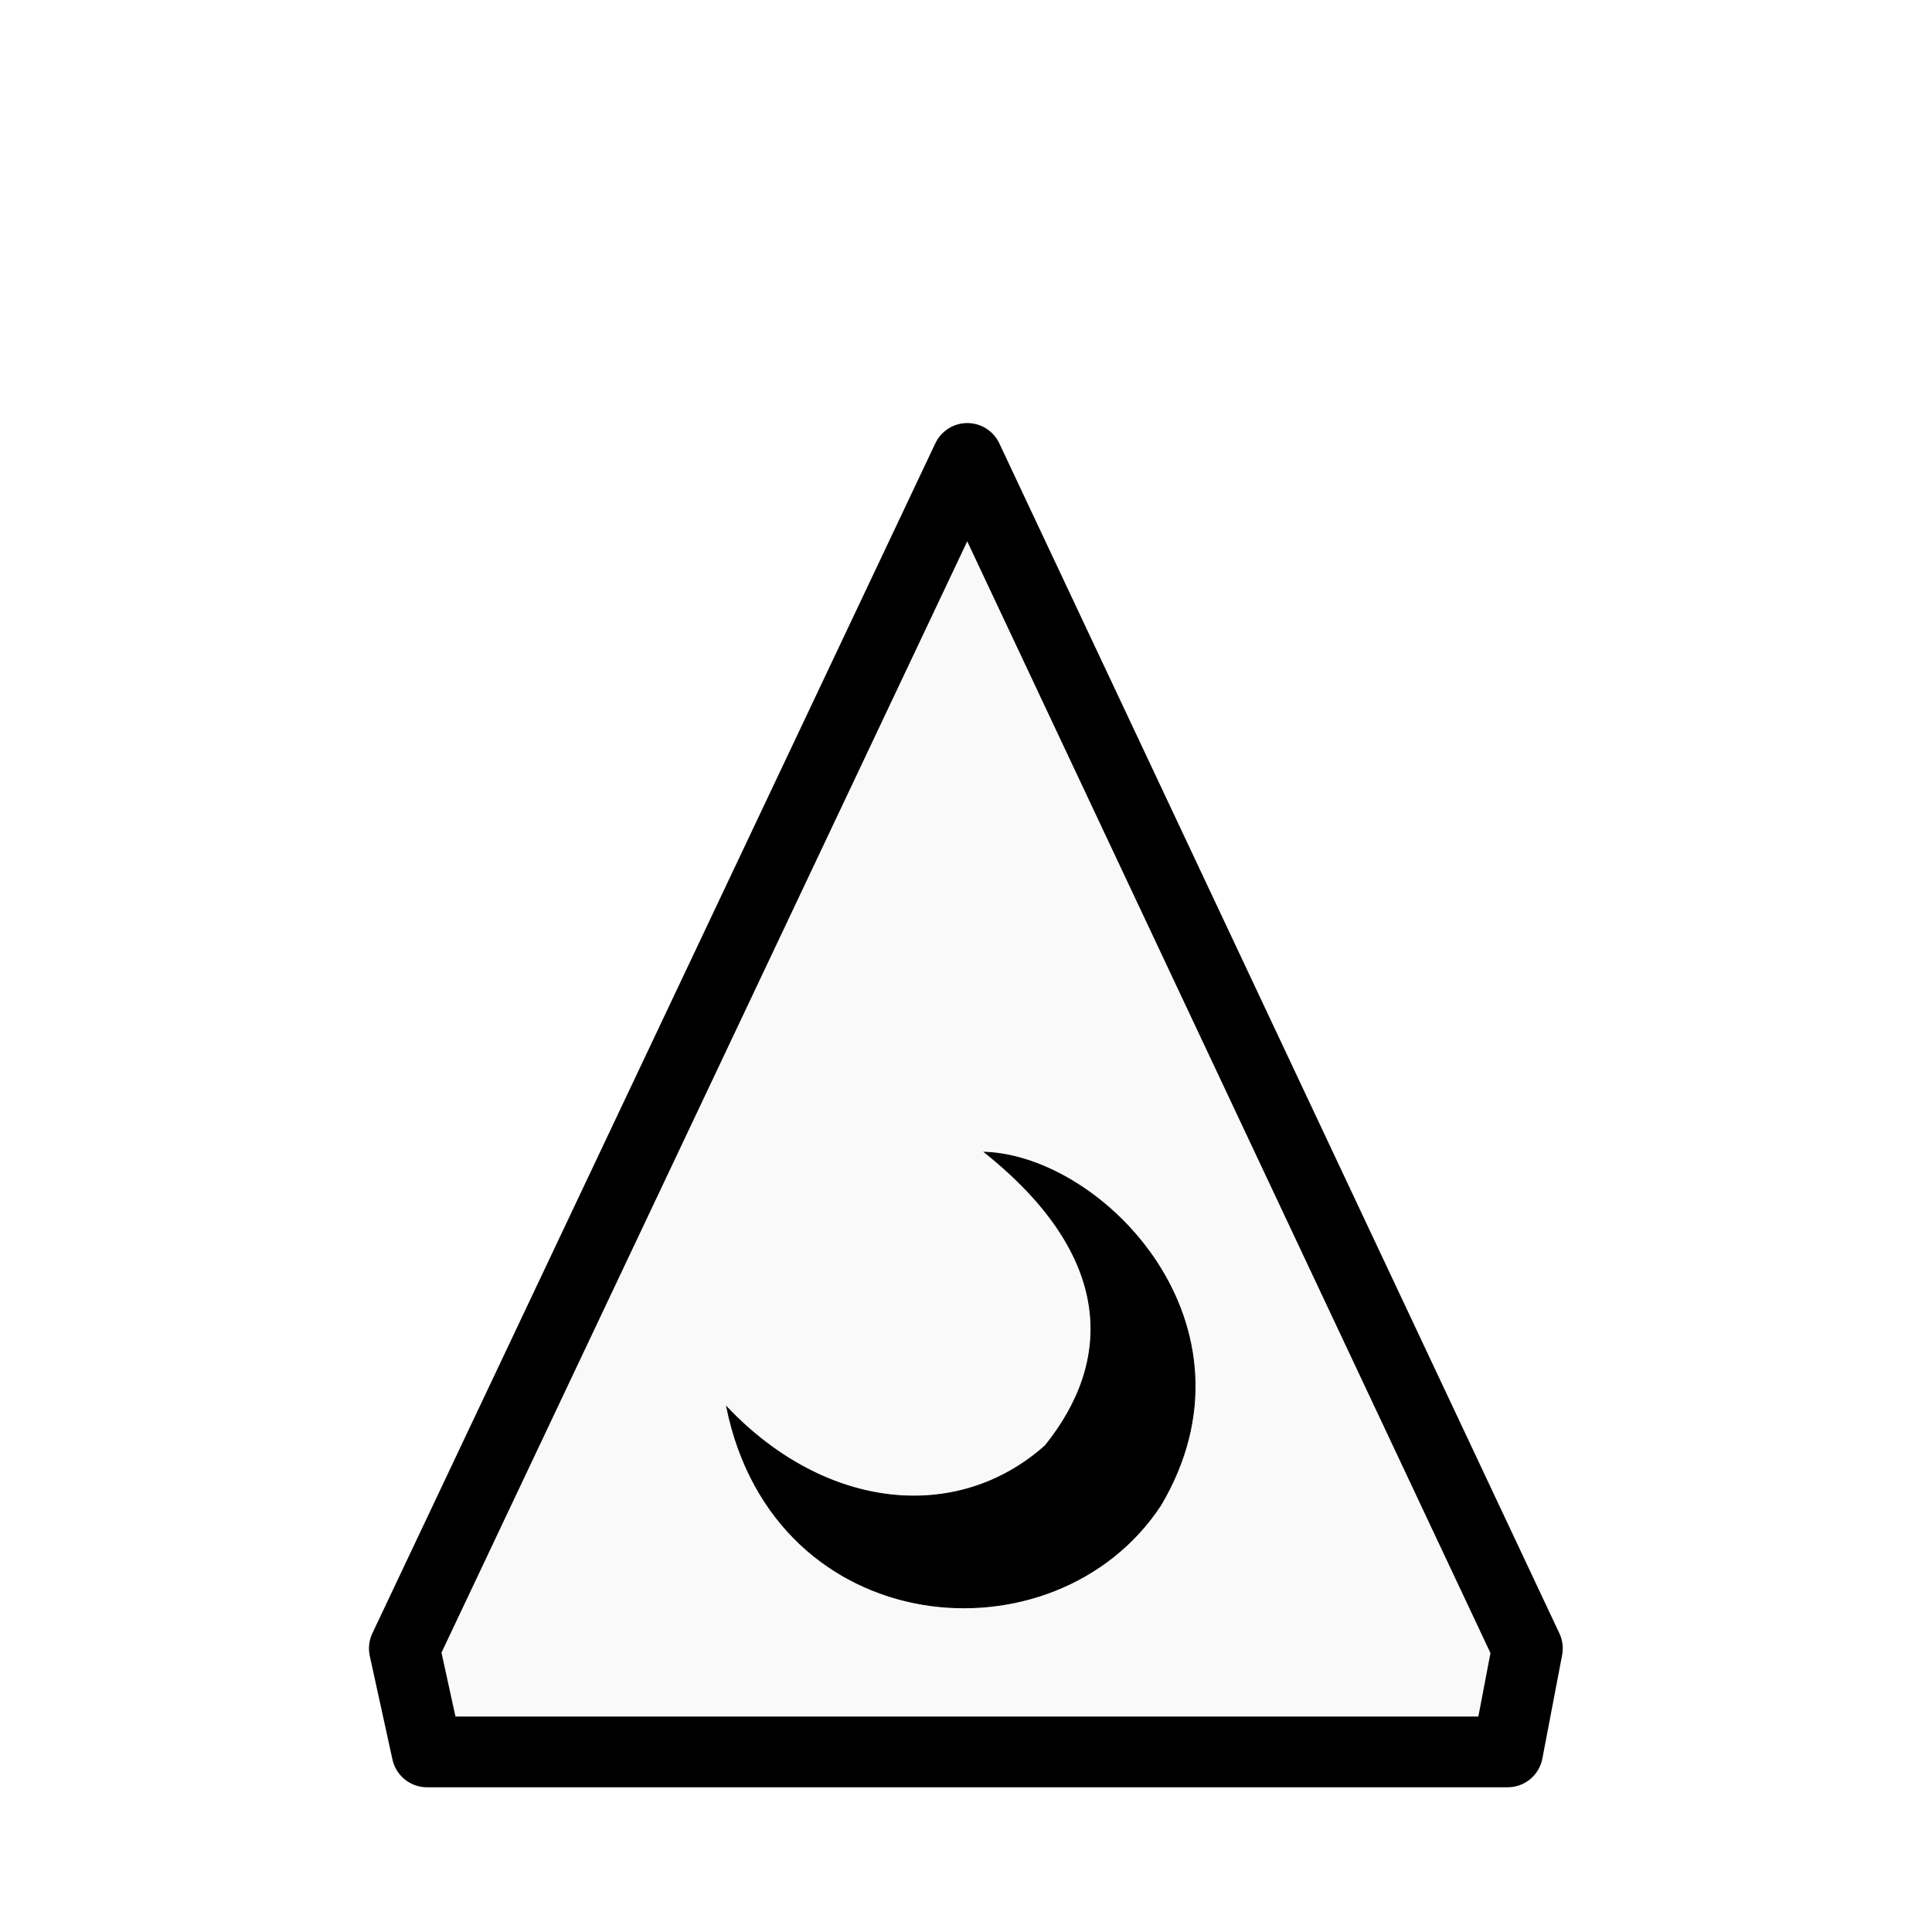
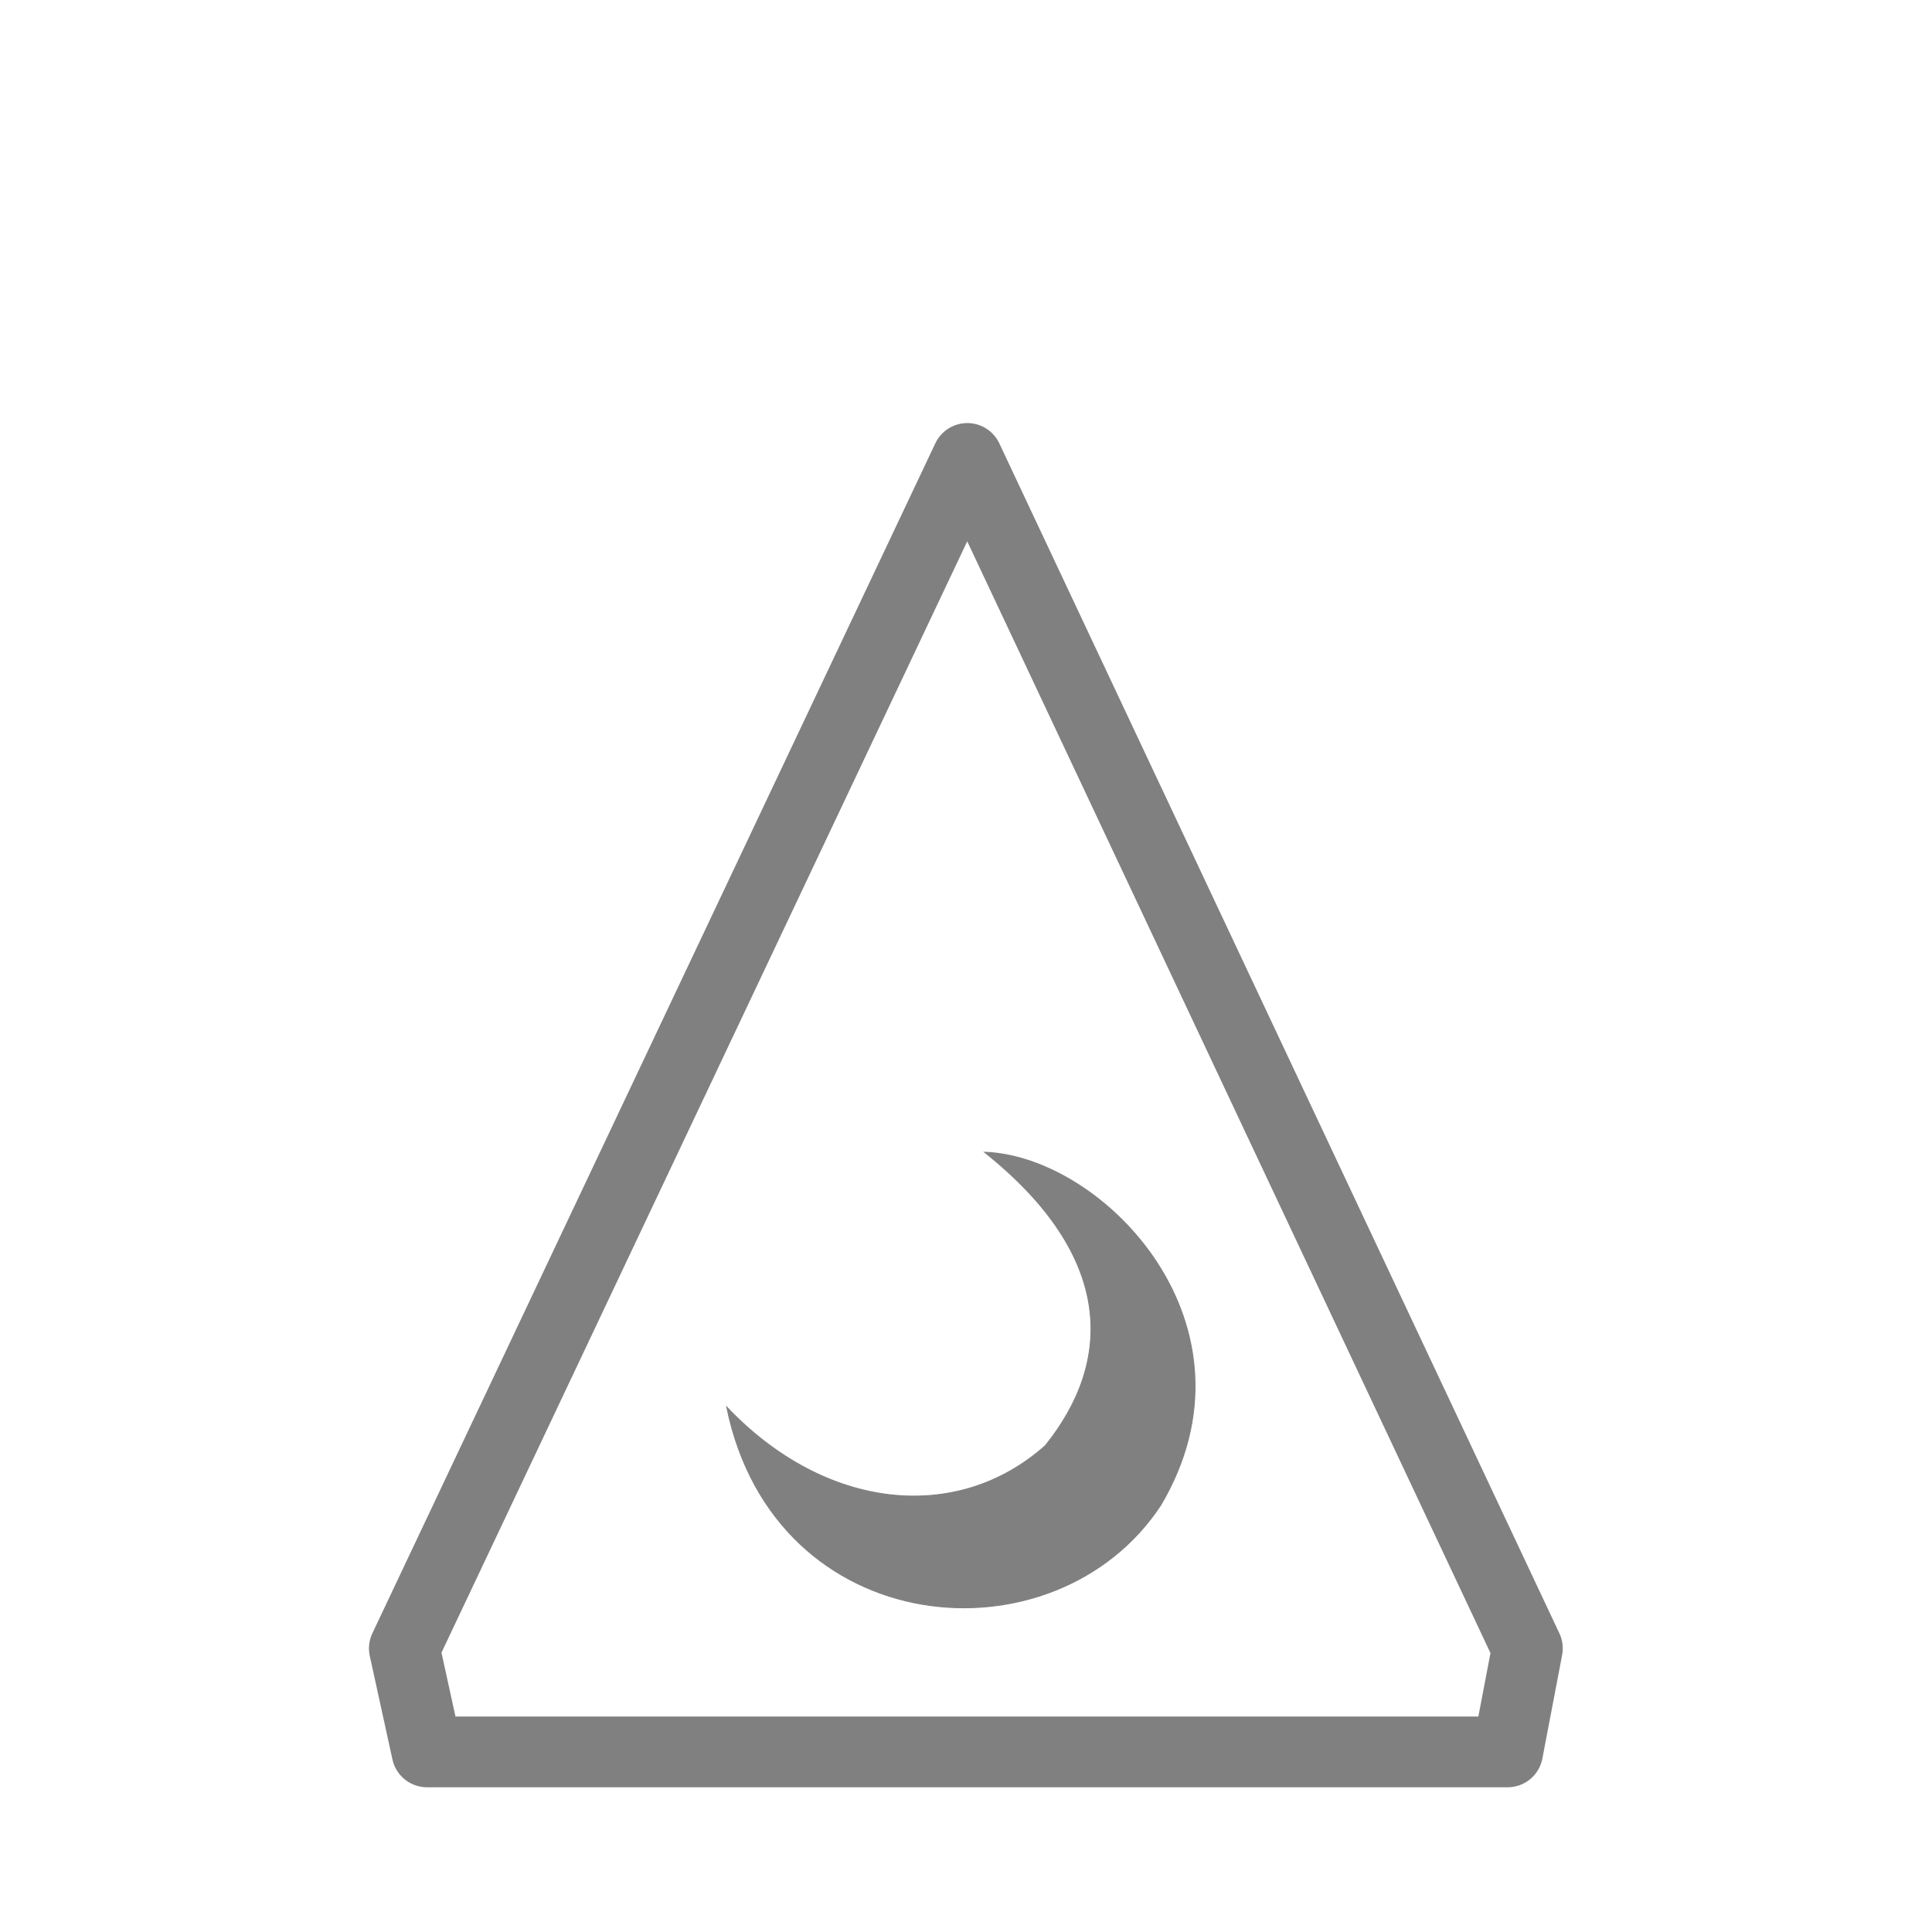
- <svg xmlns="http://www.w3.org/2000/svg" id="svg2" height="100%" width="100%" version="1.1" viewBox="0 0 2048 2048">
-   <defs id="defs14">
-     </defs>
-   <g id="g4008" style="fill:#f9f9f9">
-     <path id="path4002" d="M 452.644,1857.085 H 1598.136 L 1619.086,1747.384 1025.39,485.966 428.625,1747.384 Z" style="fill:#f9f9f9;fill-opacity:1;stroke:#000000;stroke-width:75;stroke-linecap:butt;stroke-linejoin:round;stroke-miterlimit:4;stroke-dasharray:none;stroke-opacity:1" />
-     <path id="path4006" d="m 770.385,1491.53 c 51.102,249.207 348.159,273.636 459.932,104.136 112.528,-190.019 -59.638,-369.762 -186.576,-374.237 138.048,110.244 136.487,221.499 64.286,311.081 -93.691,83.46 -233.569,68.691 -337.642,-40.98 z" style="fill:#000000;fill-opacity:1;stroke:#000000;stroke-width:1px;stroke-linecap:butt;stroke-linejoin:miter;stroke-opacity:1" />
+ <svg xmlns="http://www.w3.org/2000/svg" viewBox="0 0 2048 2048">
+   <g id="g4008" style="fill:#f9f9f9" transform="matrix(1, 0, 0, 1, -2.842170943040401e-14, 2.842170943040401e-14)">
+     <path id="path4002" d="M 452.644,1857.085 H 1598.136 L 1619.086,1747.384 1025.39,485.966 428.625,1747.384 Z" style="fill-opacity: 1; stroke-width: 75; stroke-linecap: butt; stroke-linejoin: round; stroke-miterlimit: 4; stroke-dasharray: none; stroke-opacity: 1; fill: rgb(255, 255, 255); stroke: rgb(128, 128, 128);" />
+     <path id="path4006" d="m 770.385,1491.53 c 51.102,249.207 348.159,273.636 459.932,104.136 112.528,-190.019 -59.638,-369.762 -186.576,-374.237 138.048,110.244 136.487,221.499 64.286,311.081 -93.691,83.46 -233.569,68.691 -337.642,-40.98 z" style="fill-opacity: 1; stroke-width: 1px; stroke-linecap: butt; stroke-linejoin: miter; stroke-opacity: 1; stroke: rgb(128, 128, 128); fill: rgb(128, 128, 128);" />
  </g>
</svg>
